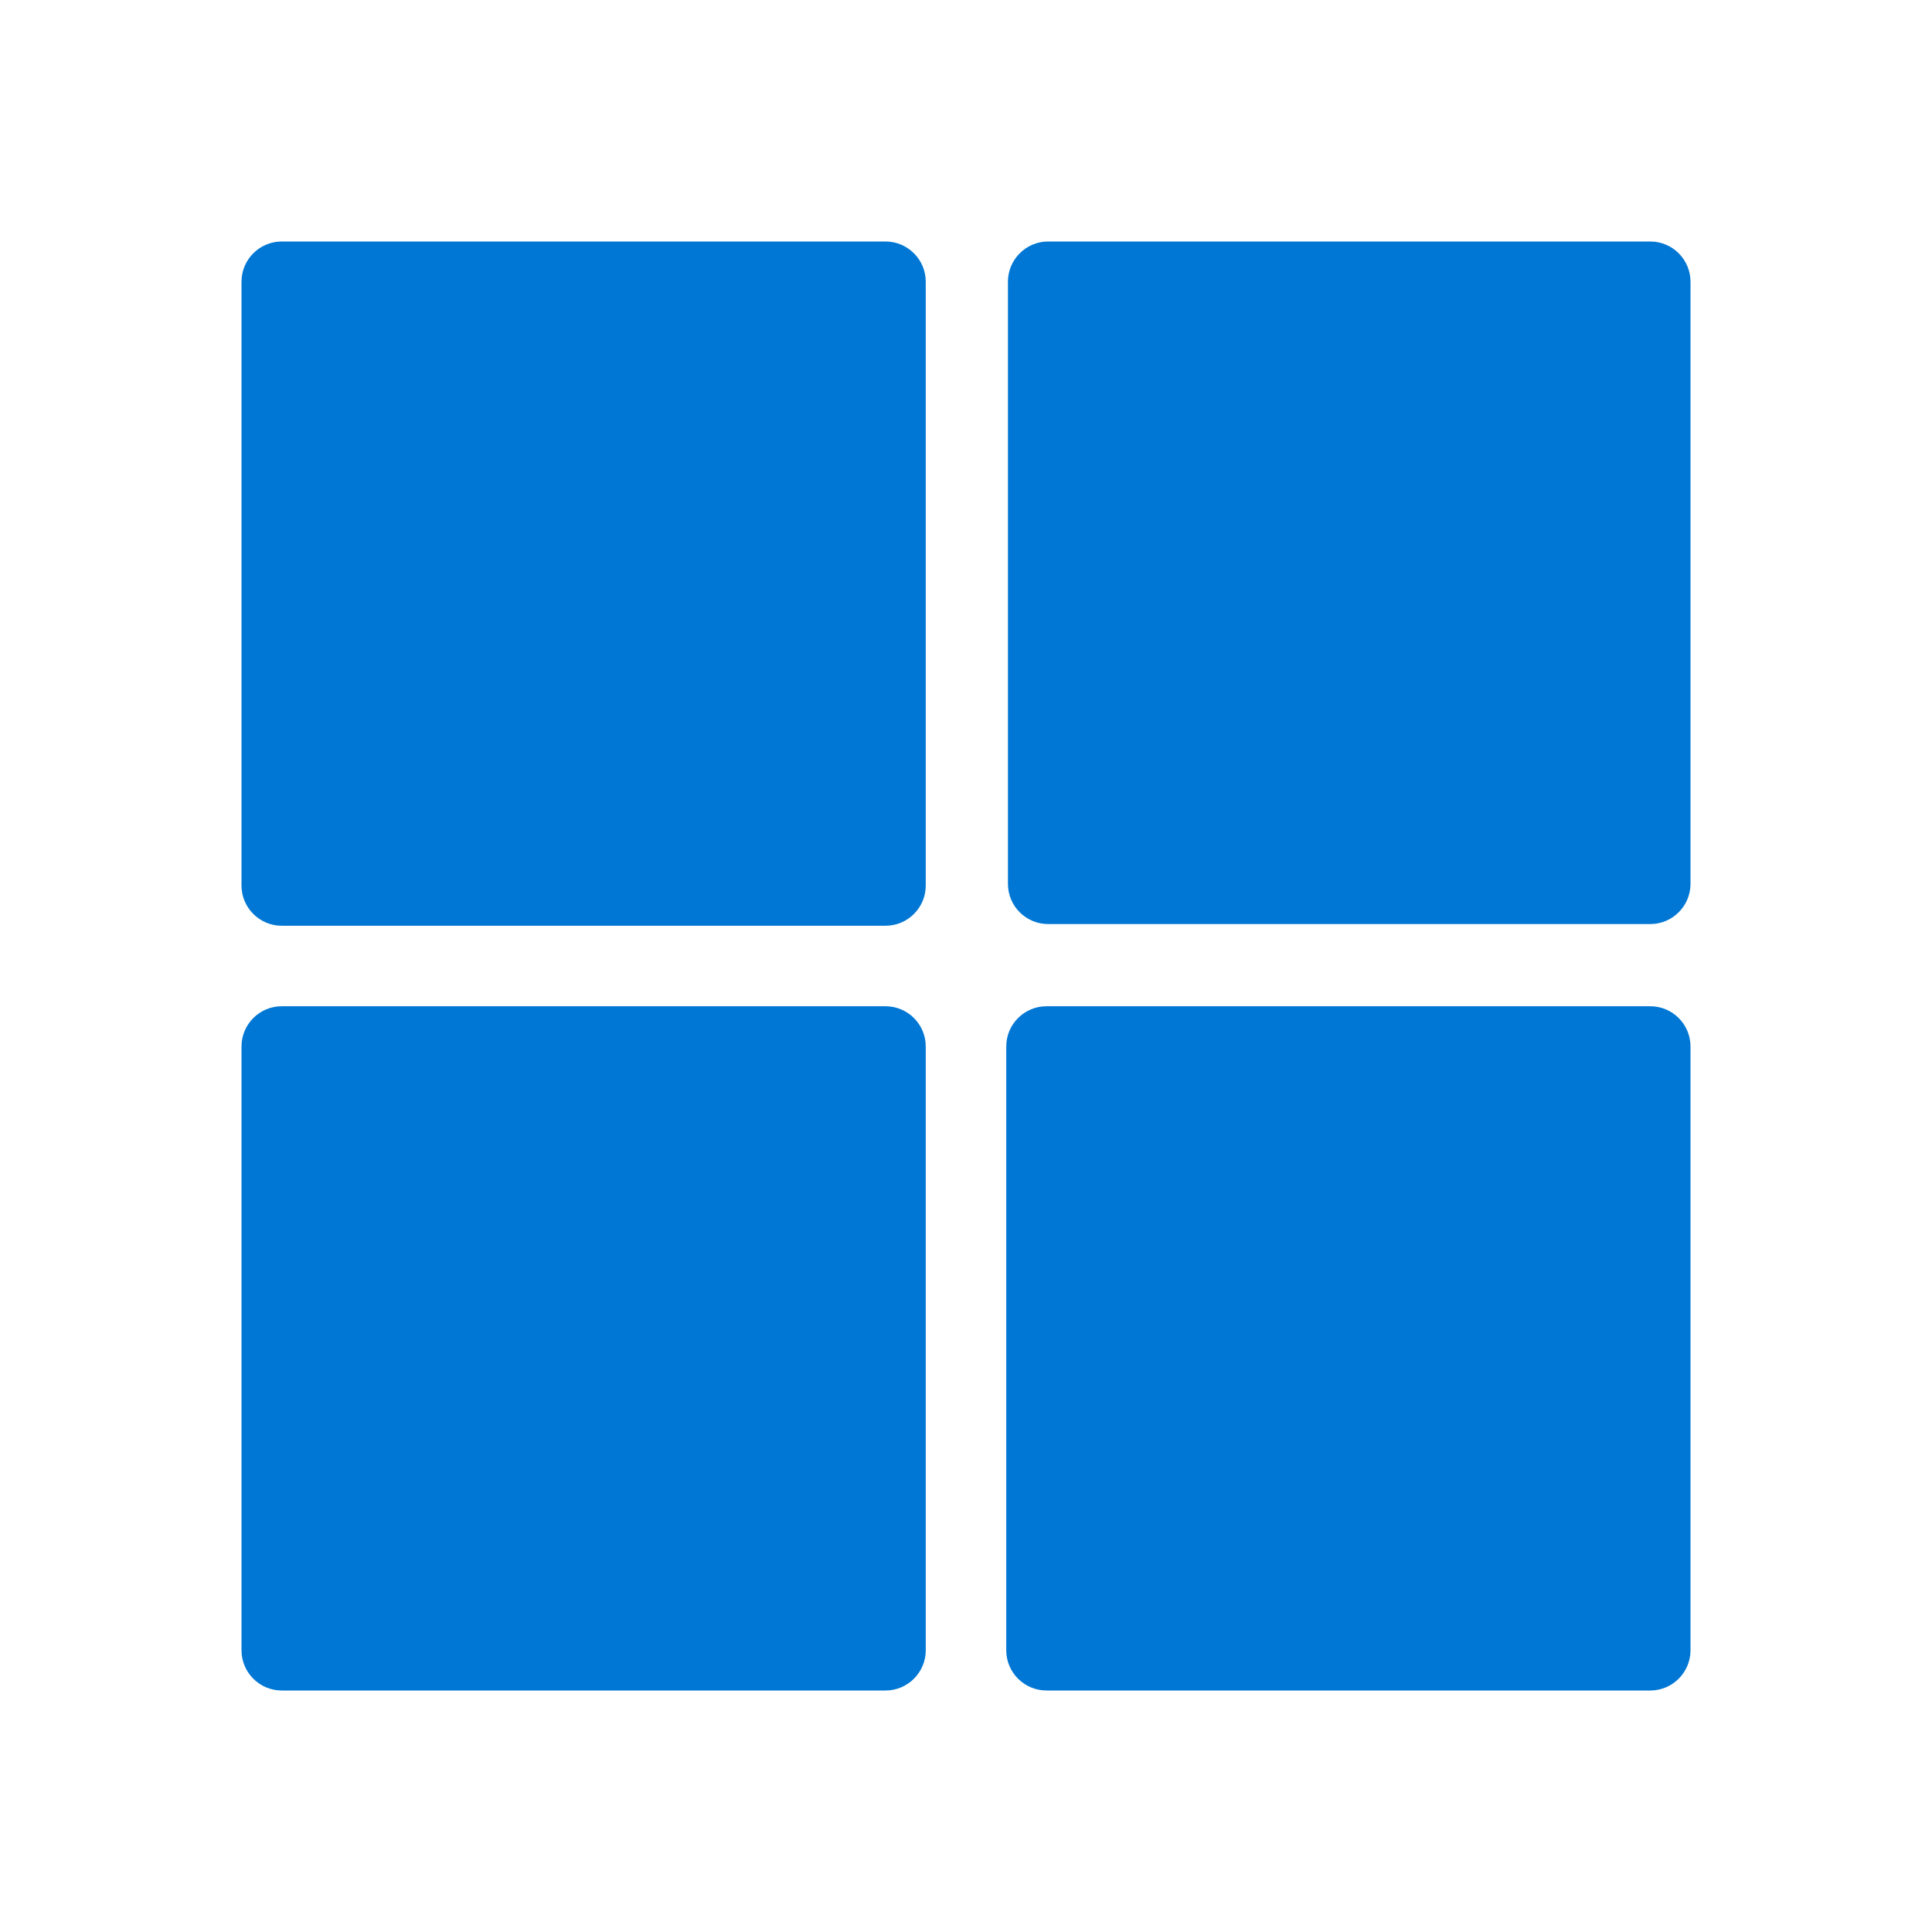
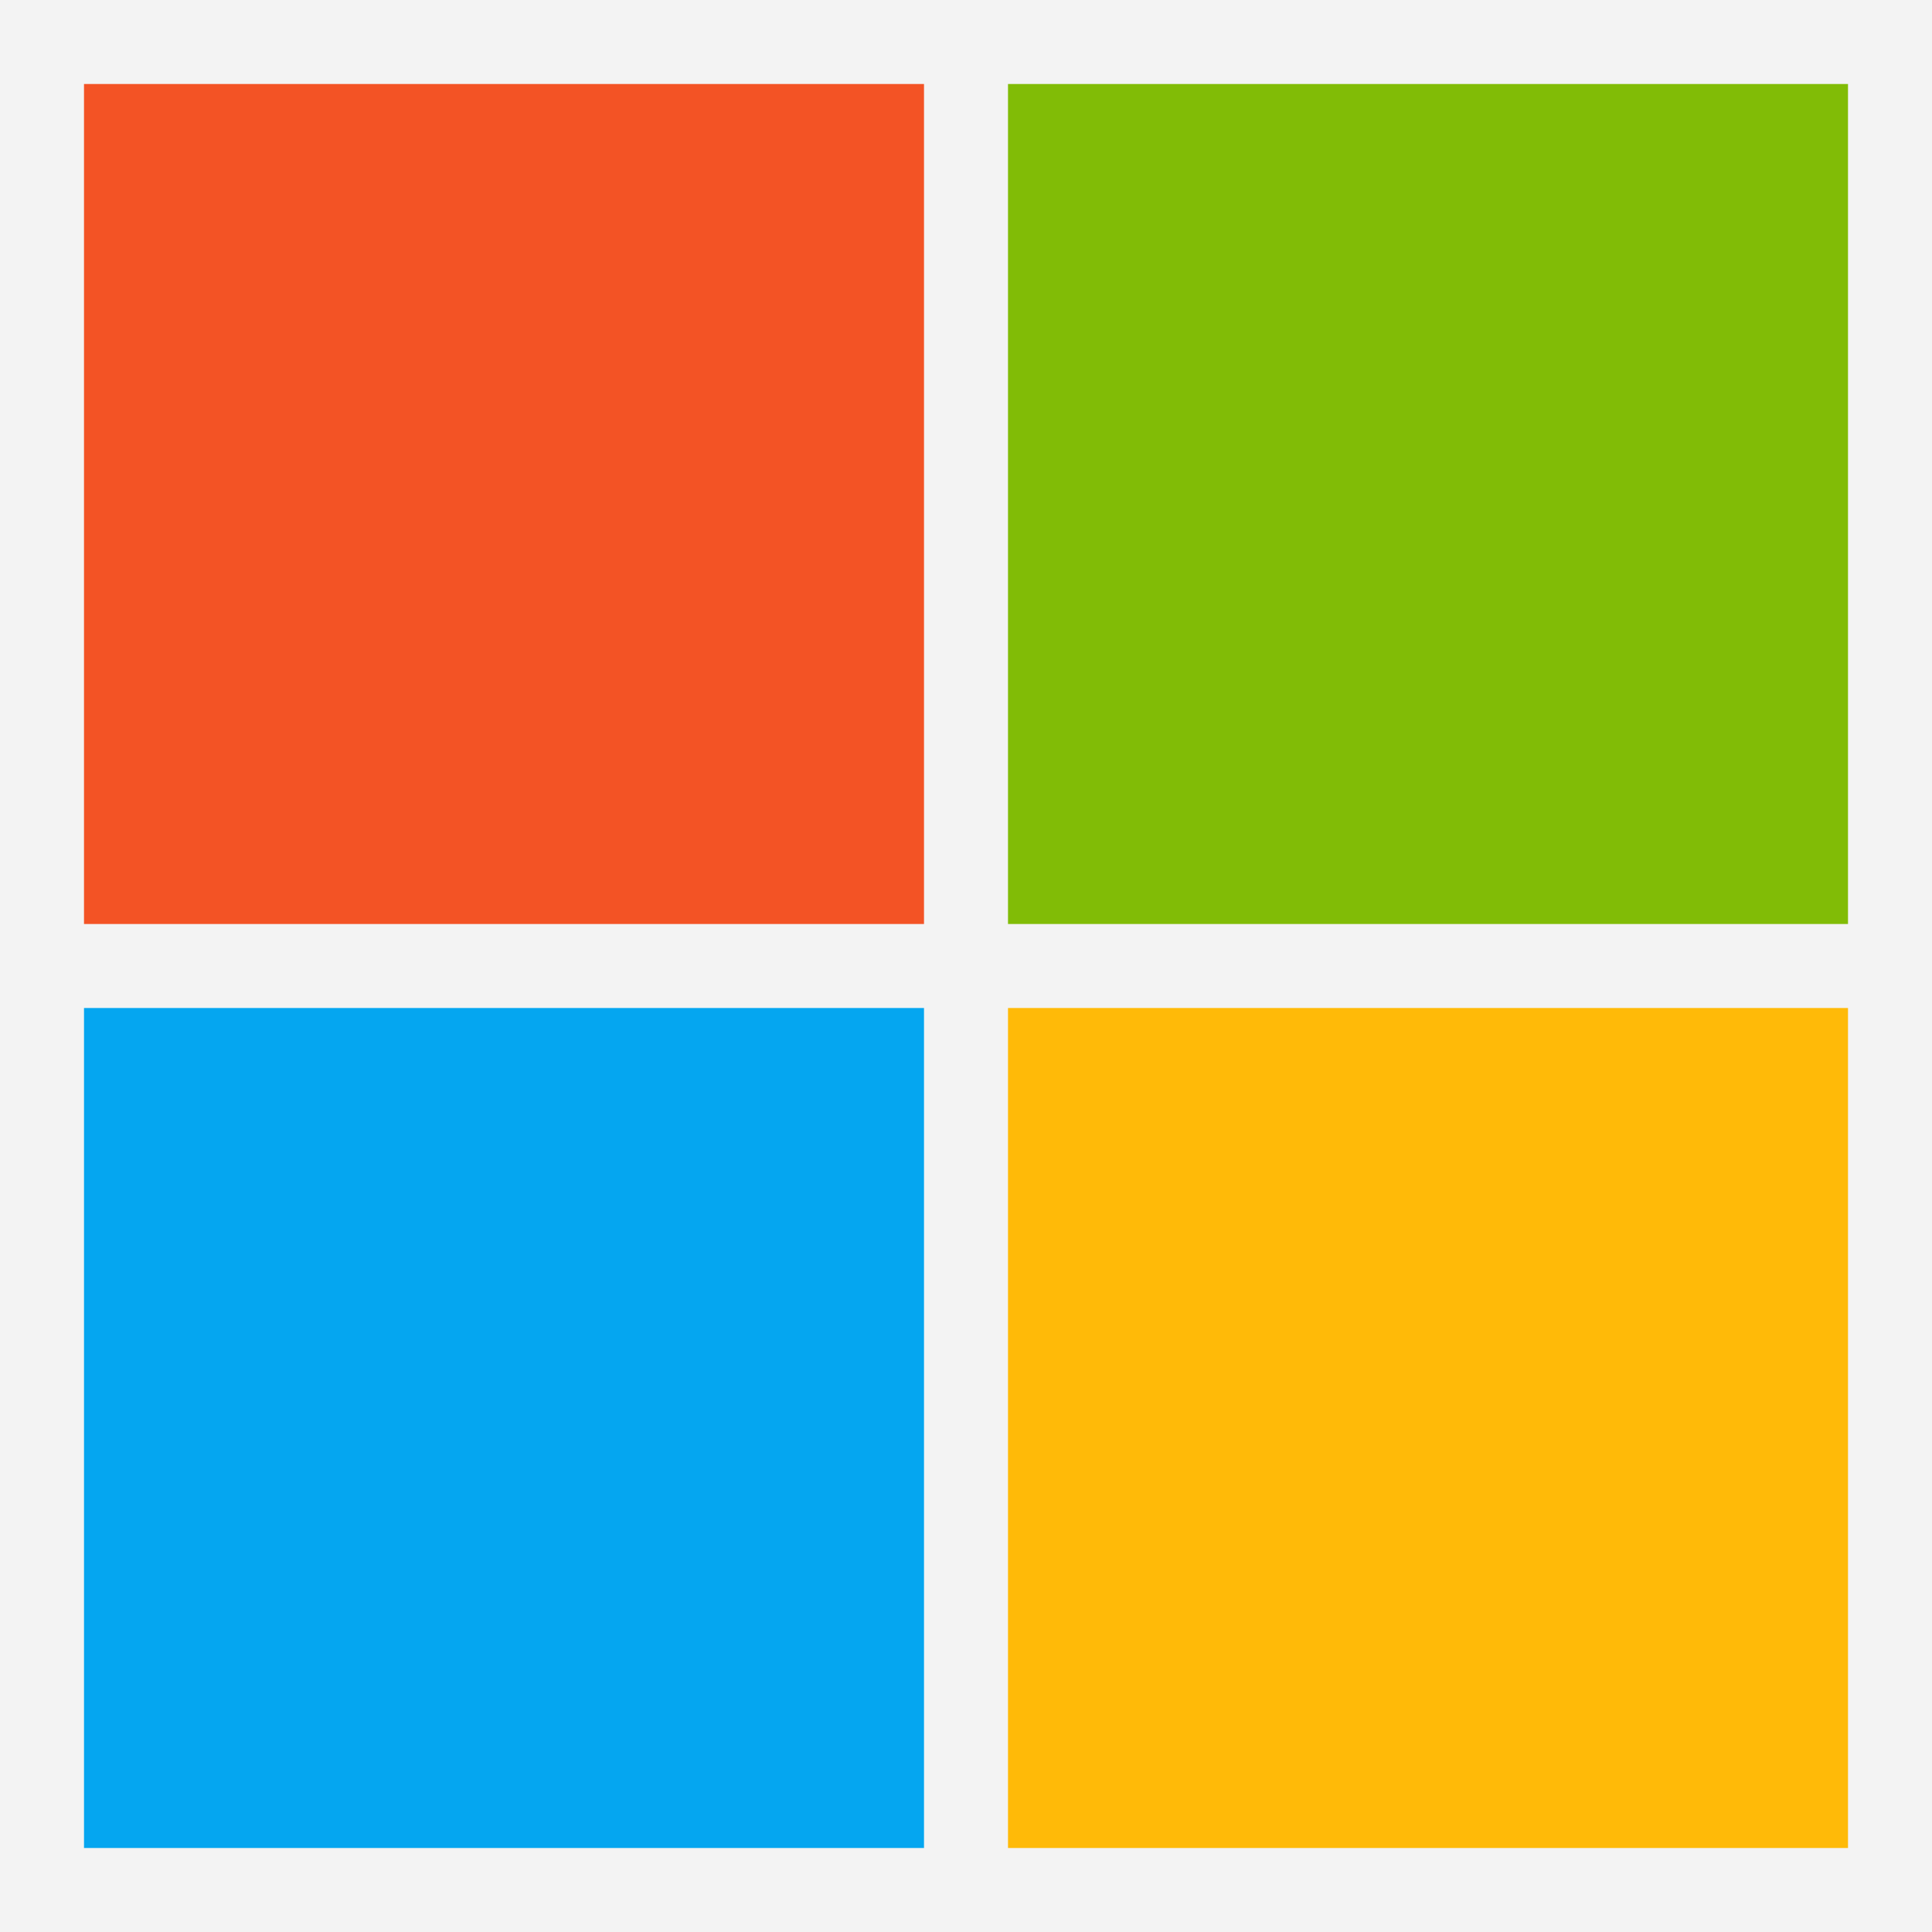
- <svg xmlns="http://www.w3.org/2000/svg" viewBox="0 0 48 48" width="40px" height="40px">
-   <path fill="#0077d4" d="M7,6h15c0.552,0,1,0.448,1,1v15c0,0.552-0.448,1-1,1H7c-0.552,0-1-0.448-1-1V7 C6,6.448,6.448,6,7,6z" />
-   <path fill="#0077d4" d="M25.042,21.958V7c0-0.552,0.448-1,1-1H41c0.552,0,1,0.448,1,1v14.958 c0,0.552-0.448,1-1,1H26.042C25.489,22.958,25.042,22.511,25.042,21.958z" />
-   <path fill="#0077d4" d="M7,25h15c0.552,0,1,0.448,1,1v15c0,0.552-0.448,1-1,1H7c-0.552,0-1-0.448-1-1V26 C6,25.448,6.448,25,7,25z" />
-   <path fill="#0077d4" d="M25,41V26c0-0.552,0.448-1,1-1h15c0.552,0,1,0.448,1,1v15c0,0.552-0.448,1-1,1H26 C25.448,42,25,41.552,25,41z" />
+ <svg xmlns="http://www.w3.org/2000/svg" height="40px" width="40px" viewBox="0 0 23 23">
+   <path fill="#f3f3f3" d="M0 0h23v23H0z" />
+   <path fill="#f35325" d="M1 1h10v10H1z" />
+   <path fill="#81bc06" d="M12 1h10v10H12z" />
+   <path fill="#05a6f0" d="M1 12h10v10H1z" />
+   <path fill="#ffba08" d="M12 12h10v10H12z" />
</svg>
